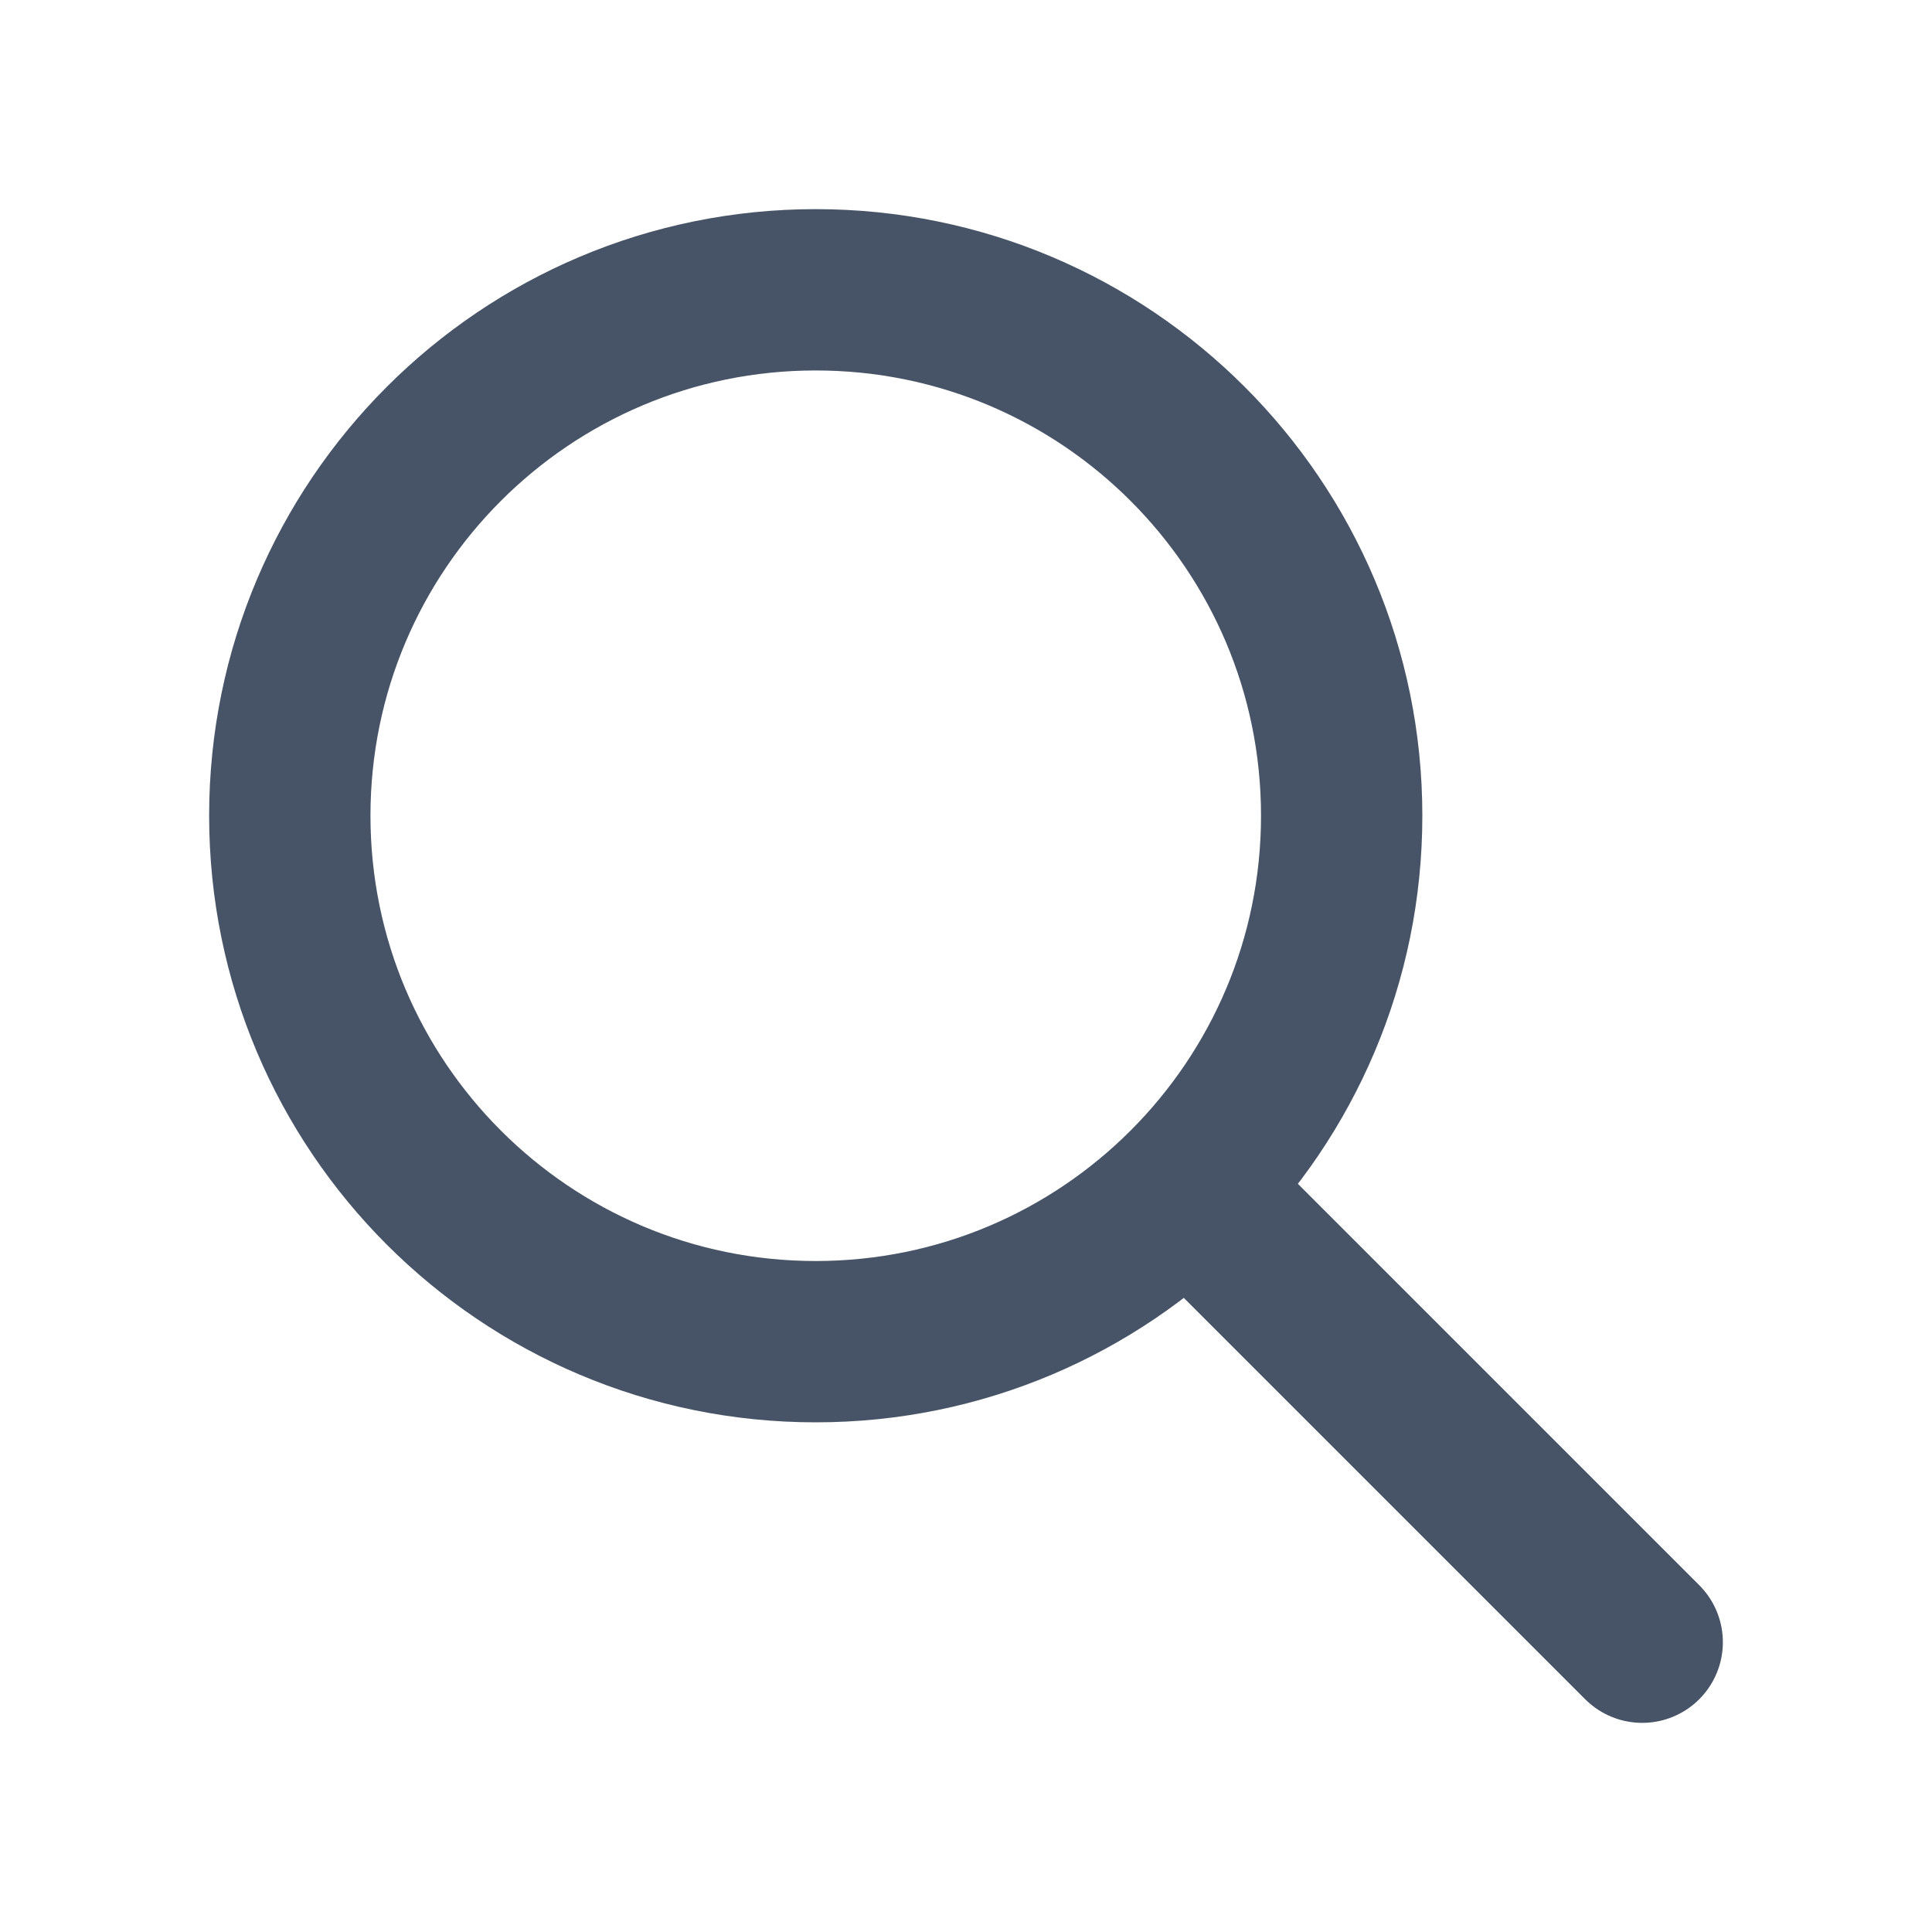
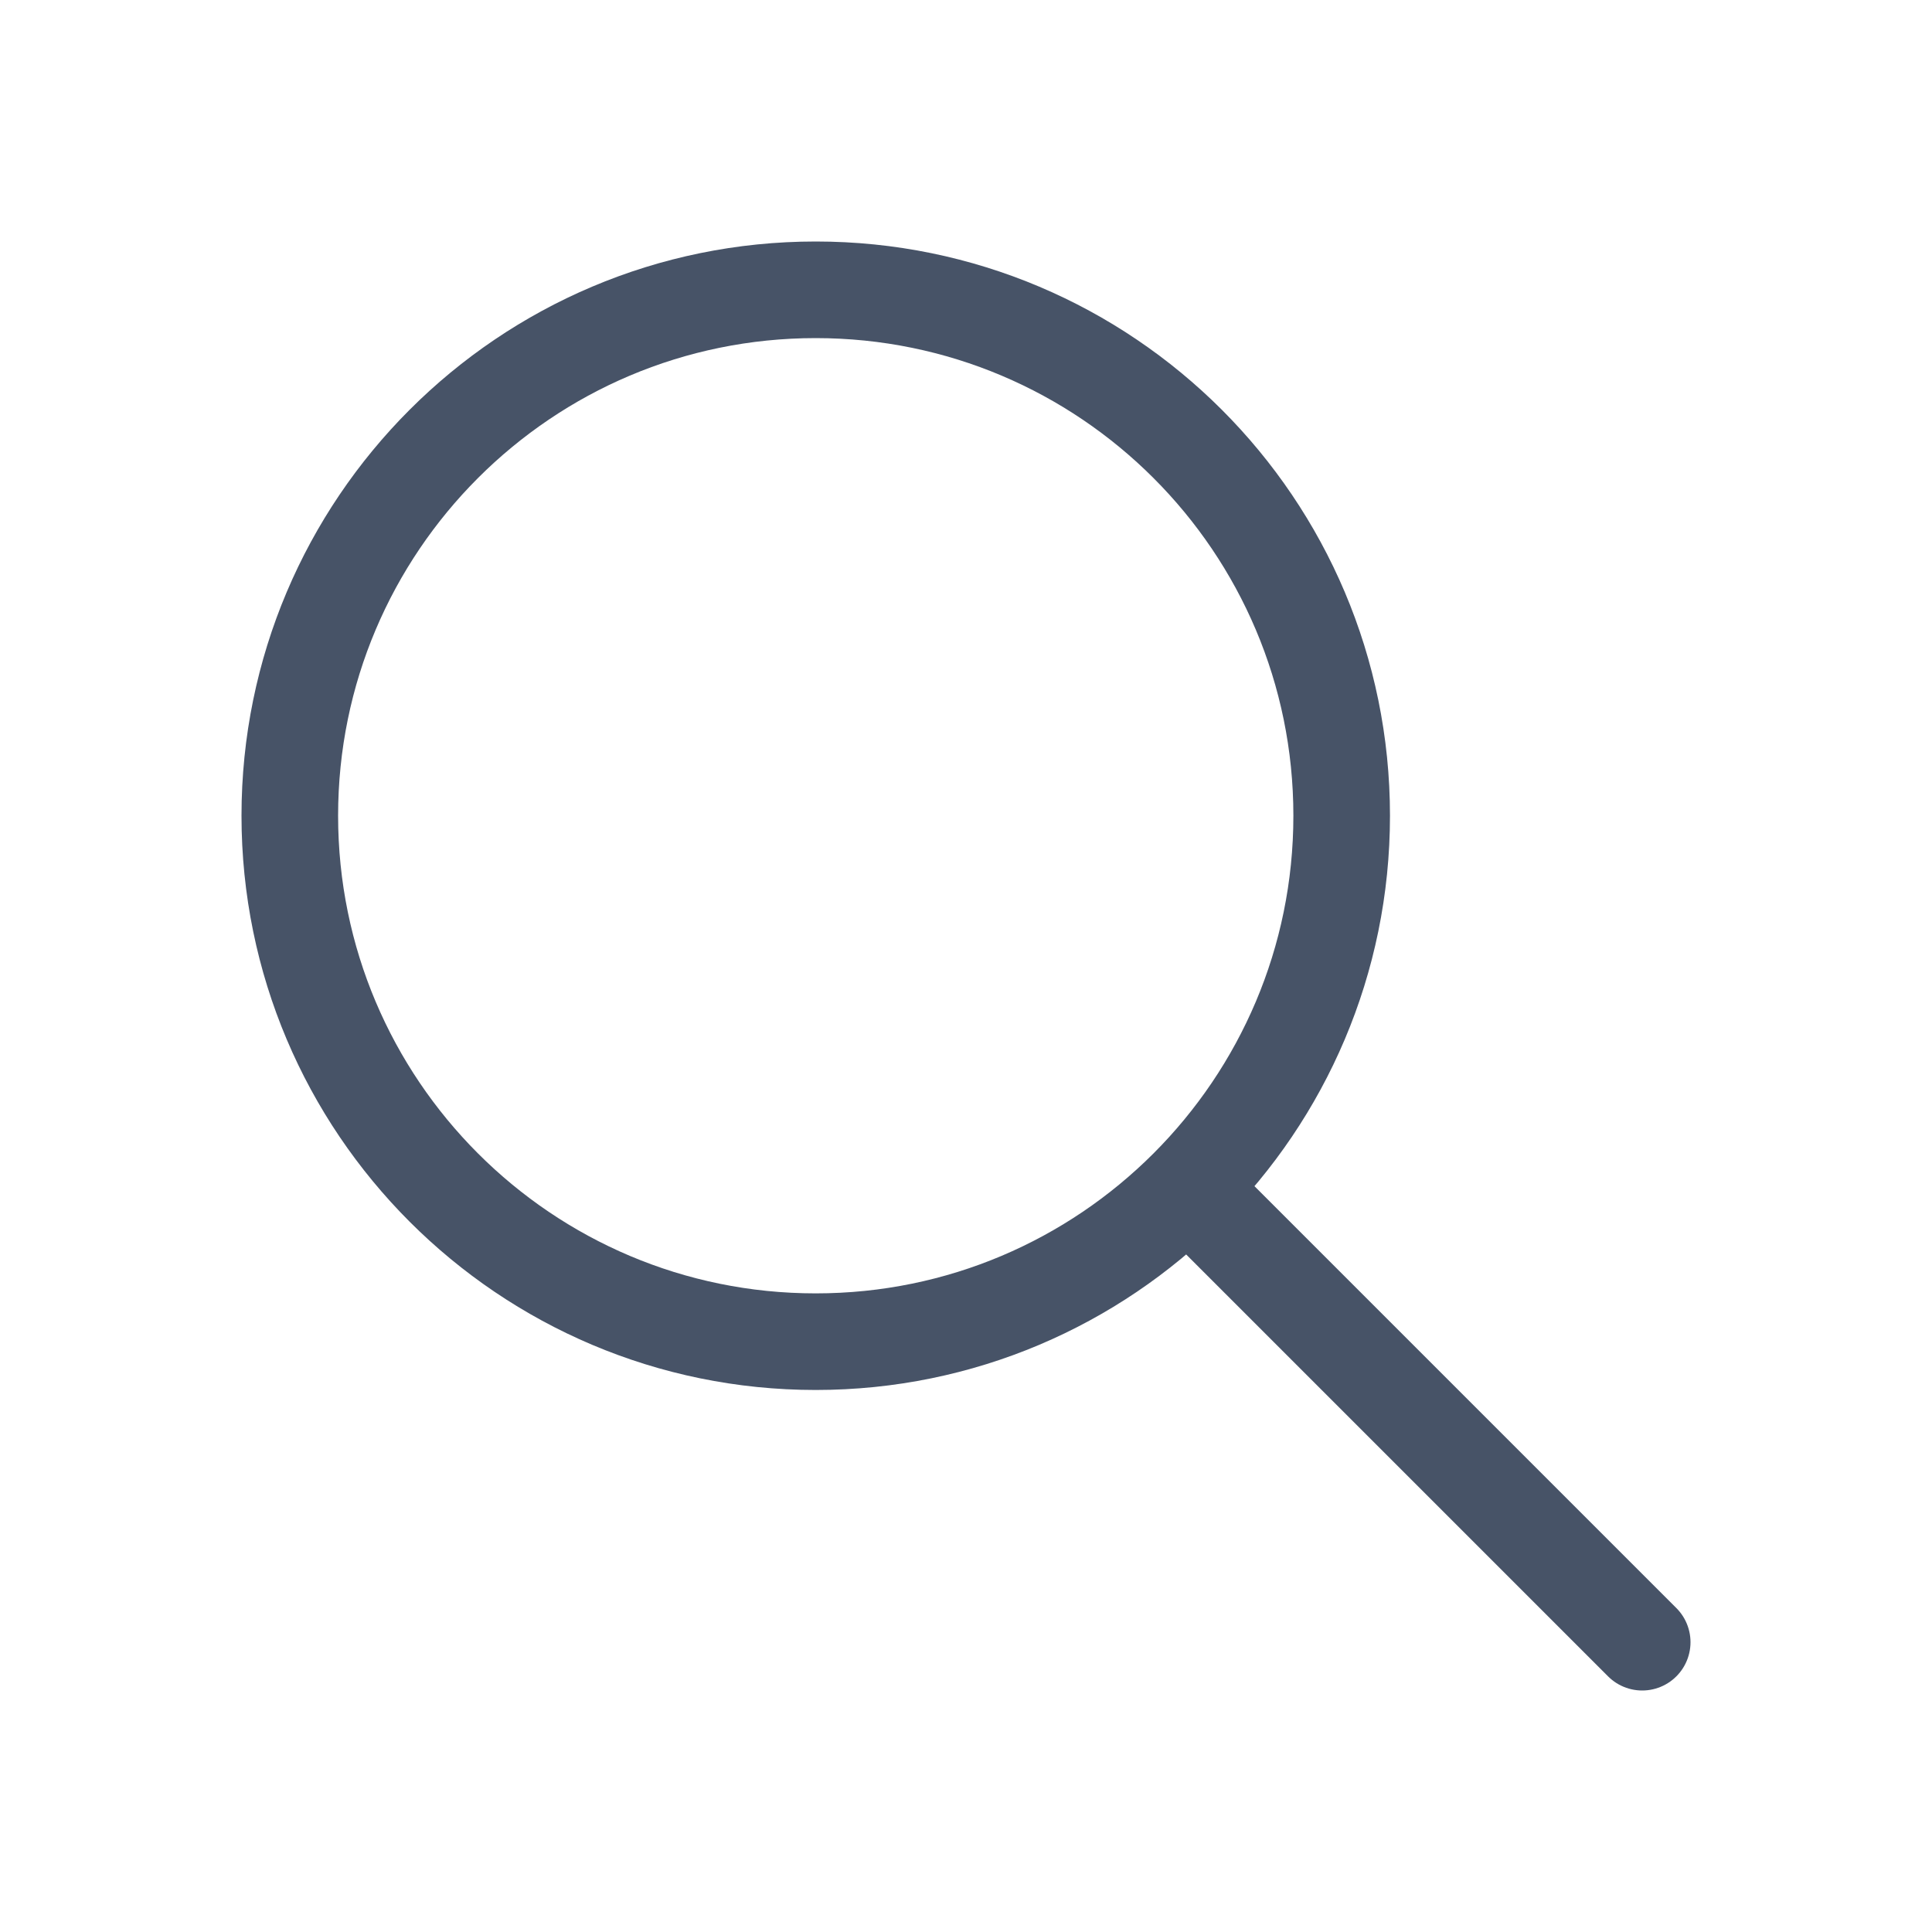
<svg xmlns="http://www.w3.org/2000/svg" width="20" height="20" viewBox="0 0 20 20" fill="none">
-   <path d="M17 17L12.333 12.333M13.889 8.444C13.889 11.451 11.451 13.889 8.444 13.889C5.438 13.889 3 11.451 3 8.444C3 5.438 5.438 3 8.444 3C11.451 3 13.889 5.438 13.889 8.444Z" stroke="#475367" stroke-width="1.67" stroke-linecap="round" stroke-linejoin="round" />
+   <path d="M17 17L12.333 12.333M13.889 8.444C13.889 11.451 11.451 13.889 8.444 13.889C5.438 13.889 3 11.451 3 8.444C3 5.438 5.438 3 8.444 3C11.451 3 13.889 5.438 13.889 8.444Z" stroke="#475367" strokeWidth="1.67" stroke-linecap="round" stroke-linejoin="round" />
</svg>
